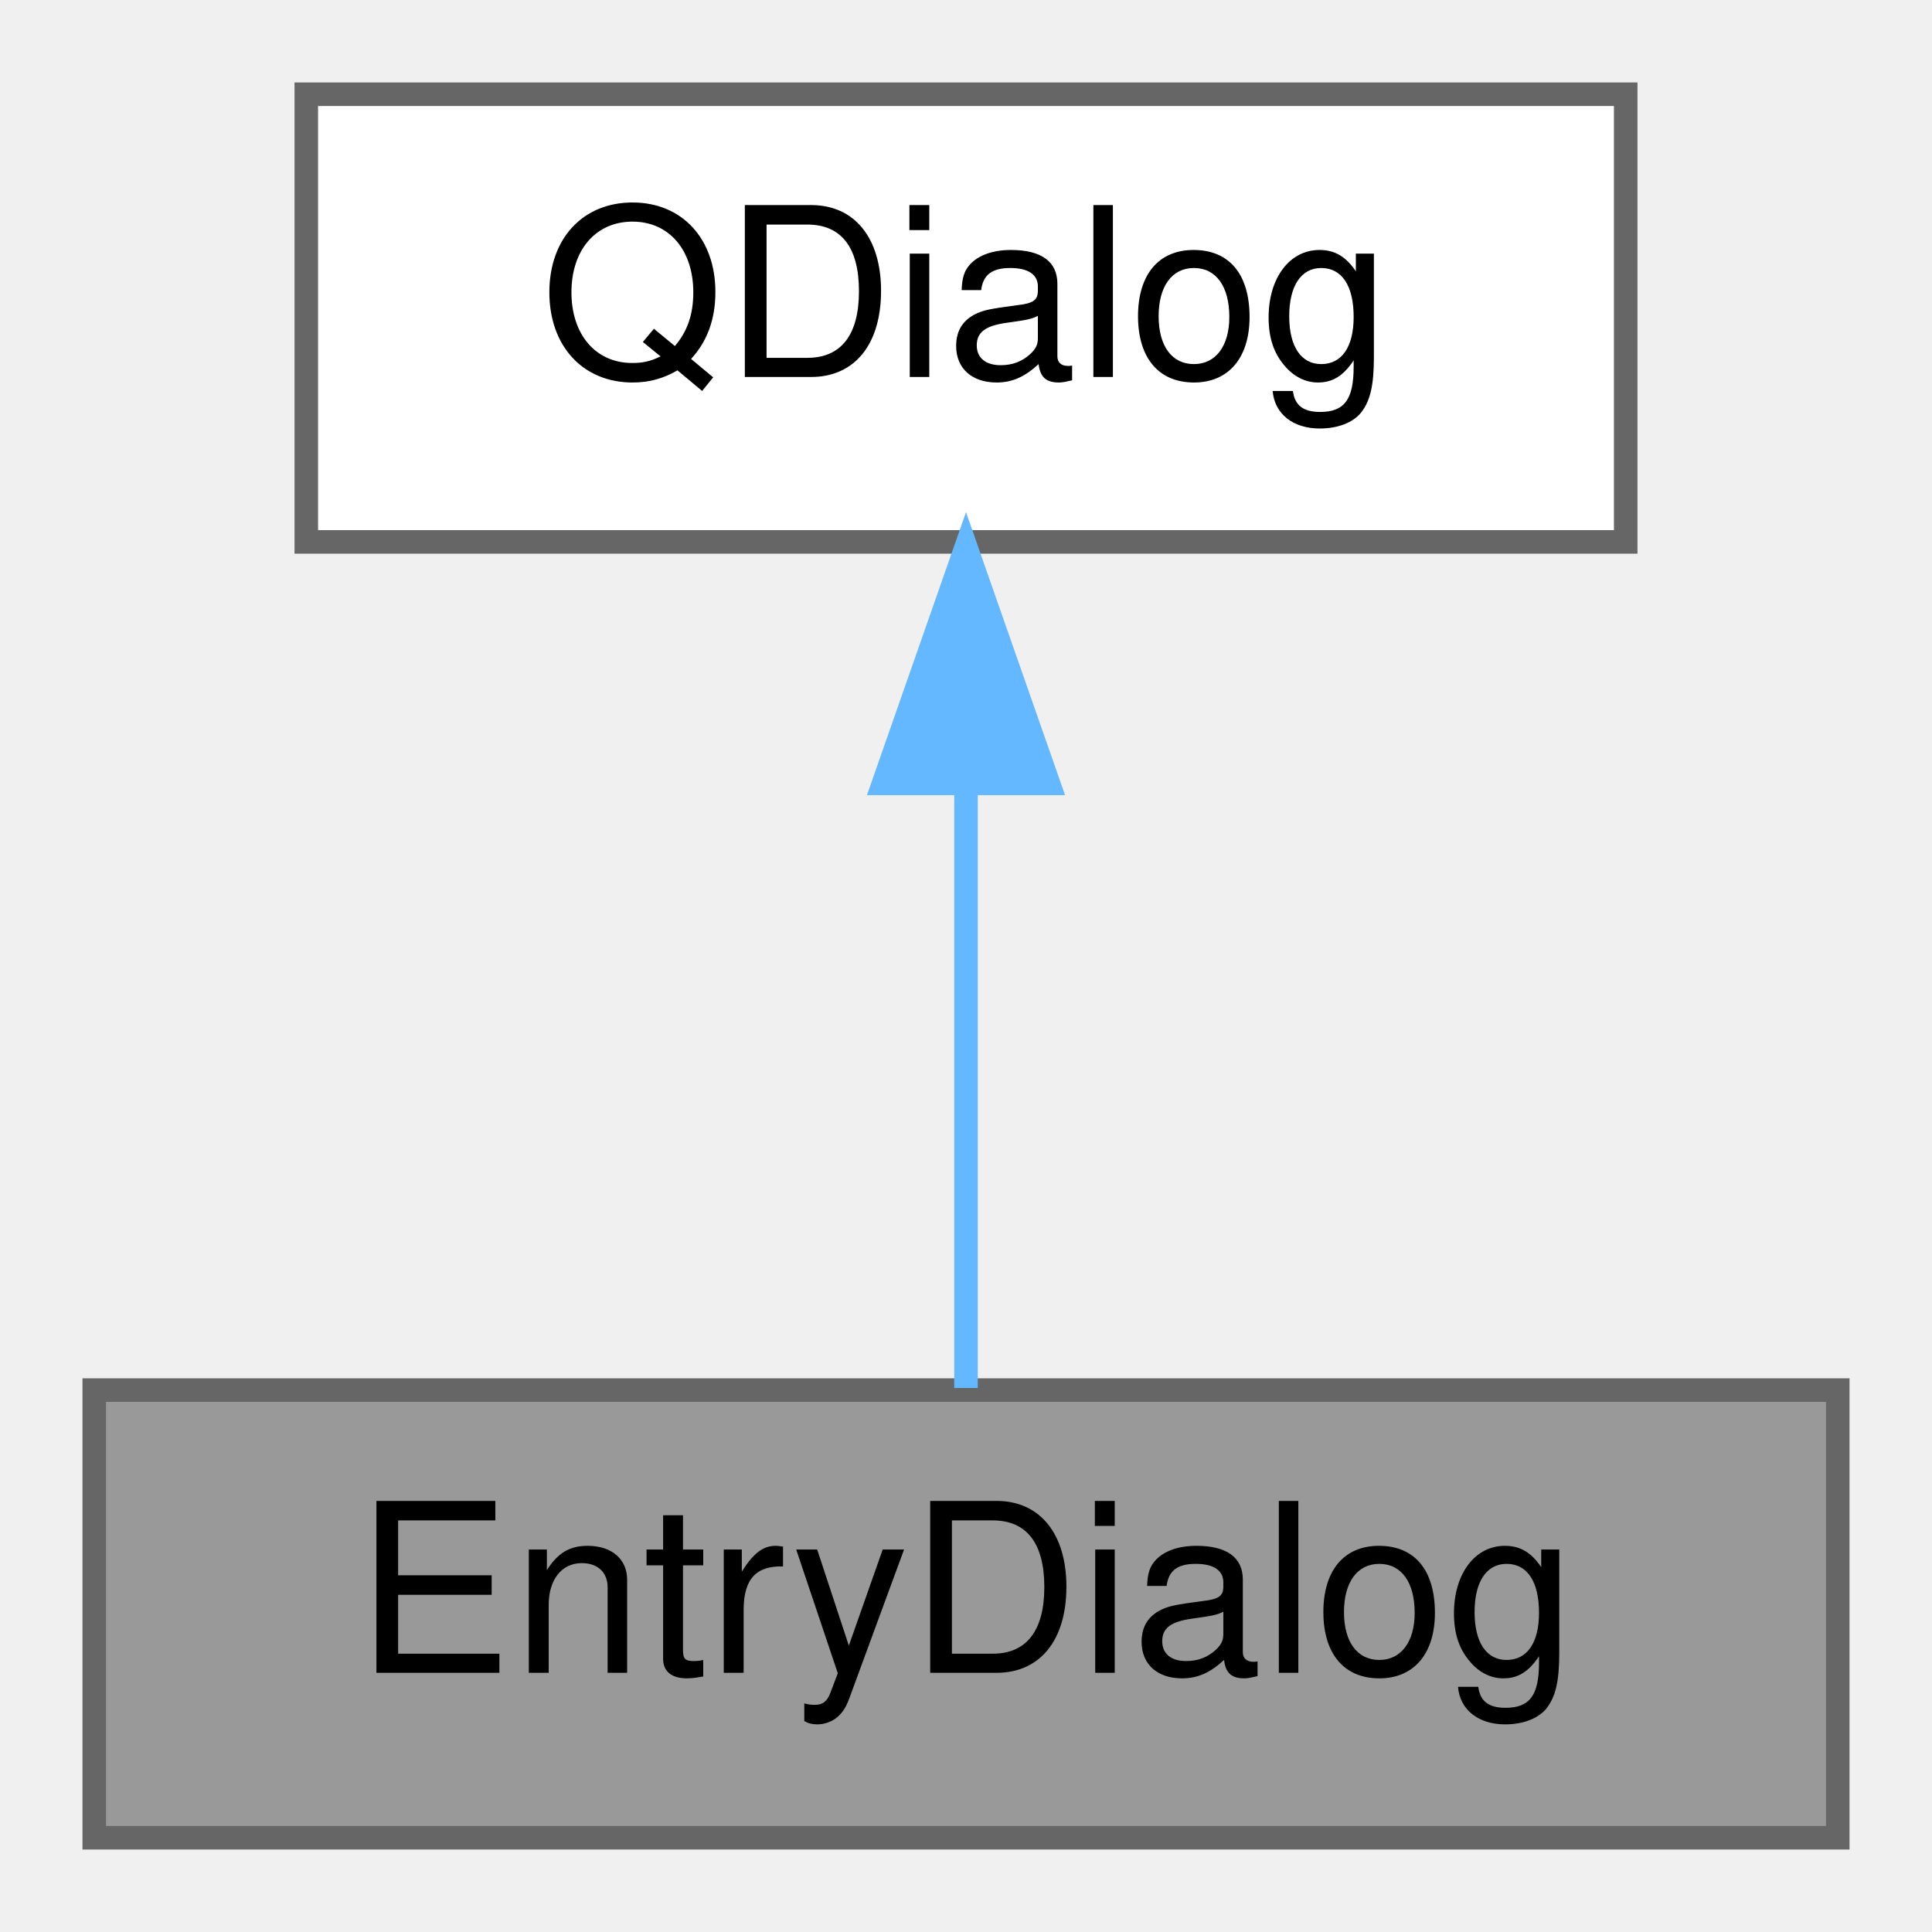
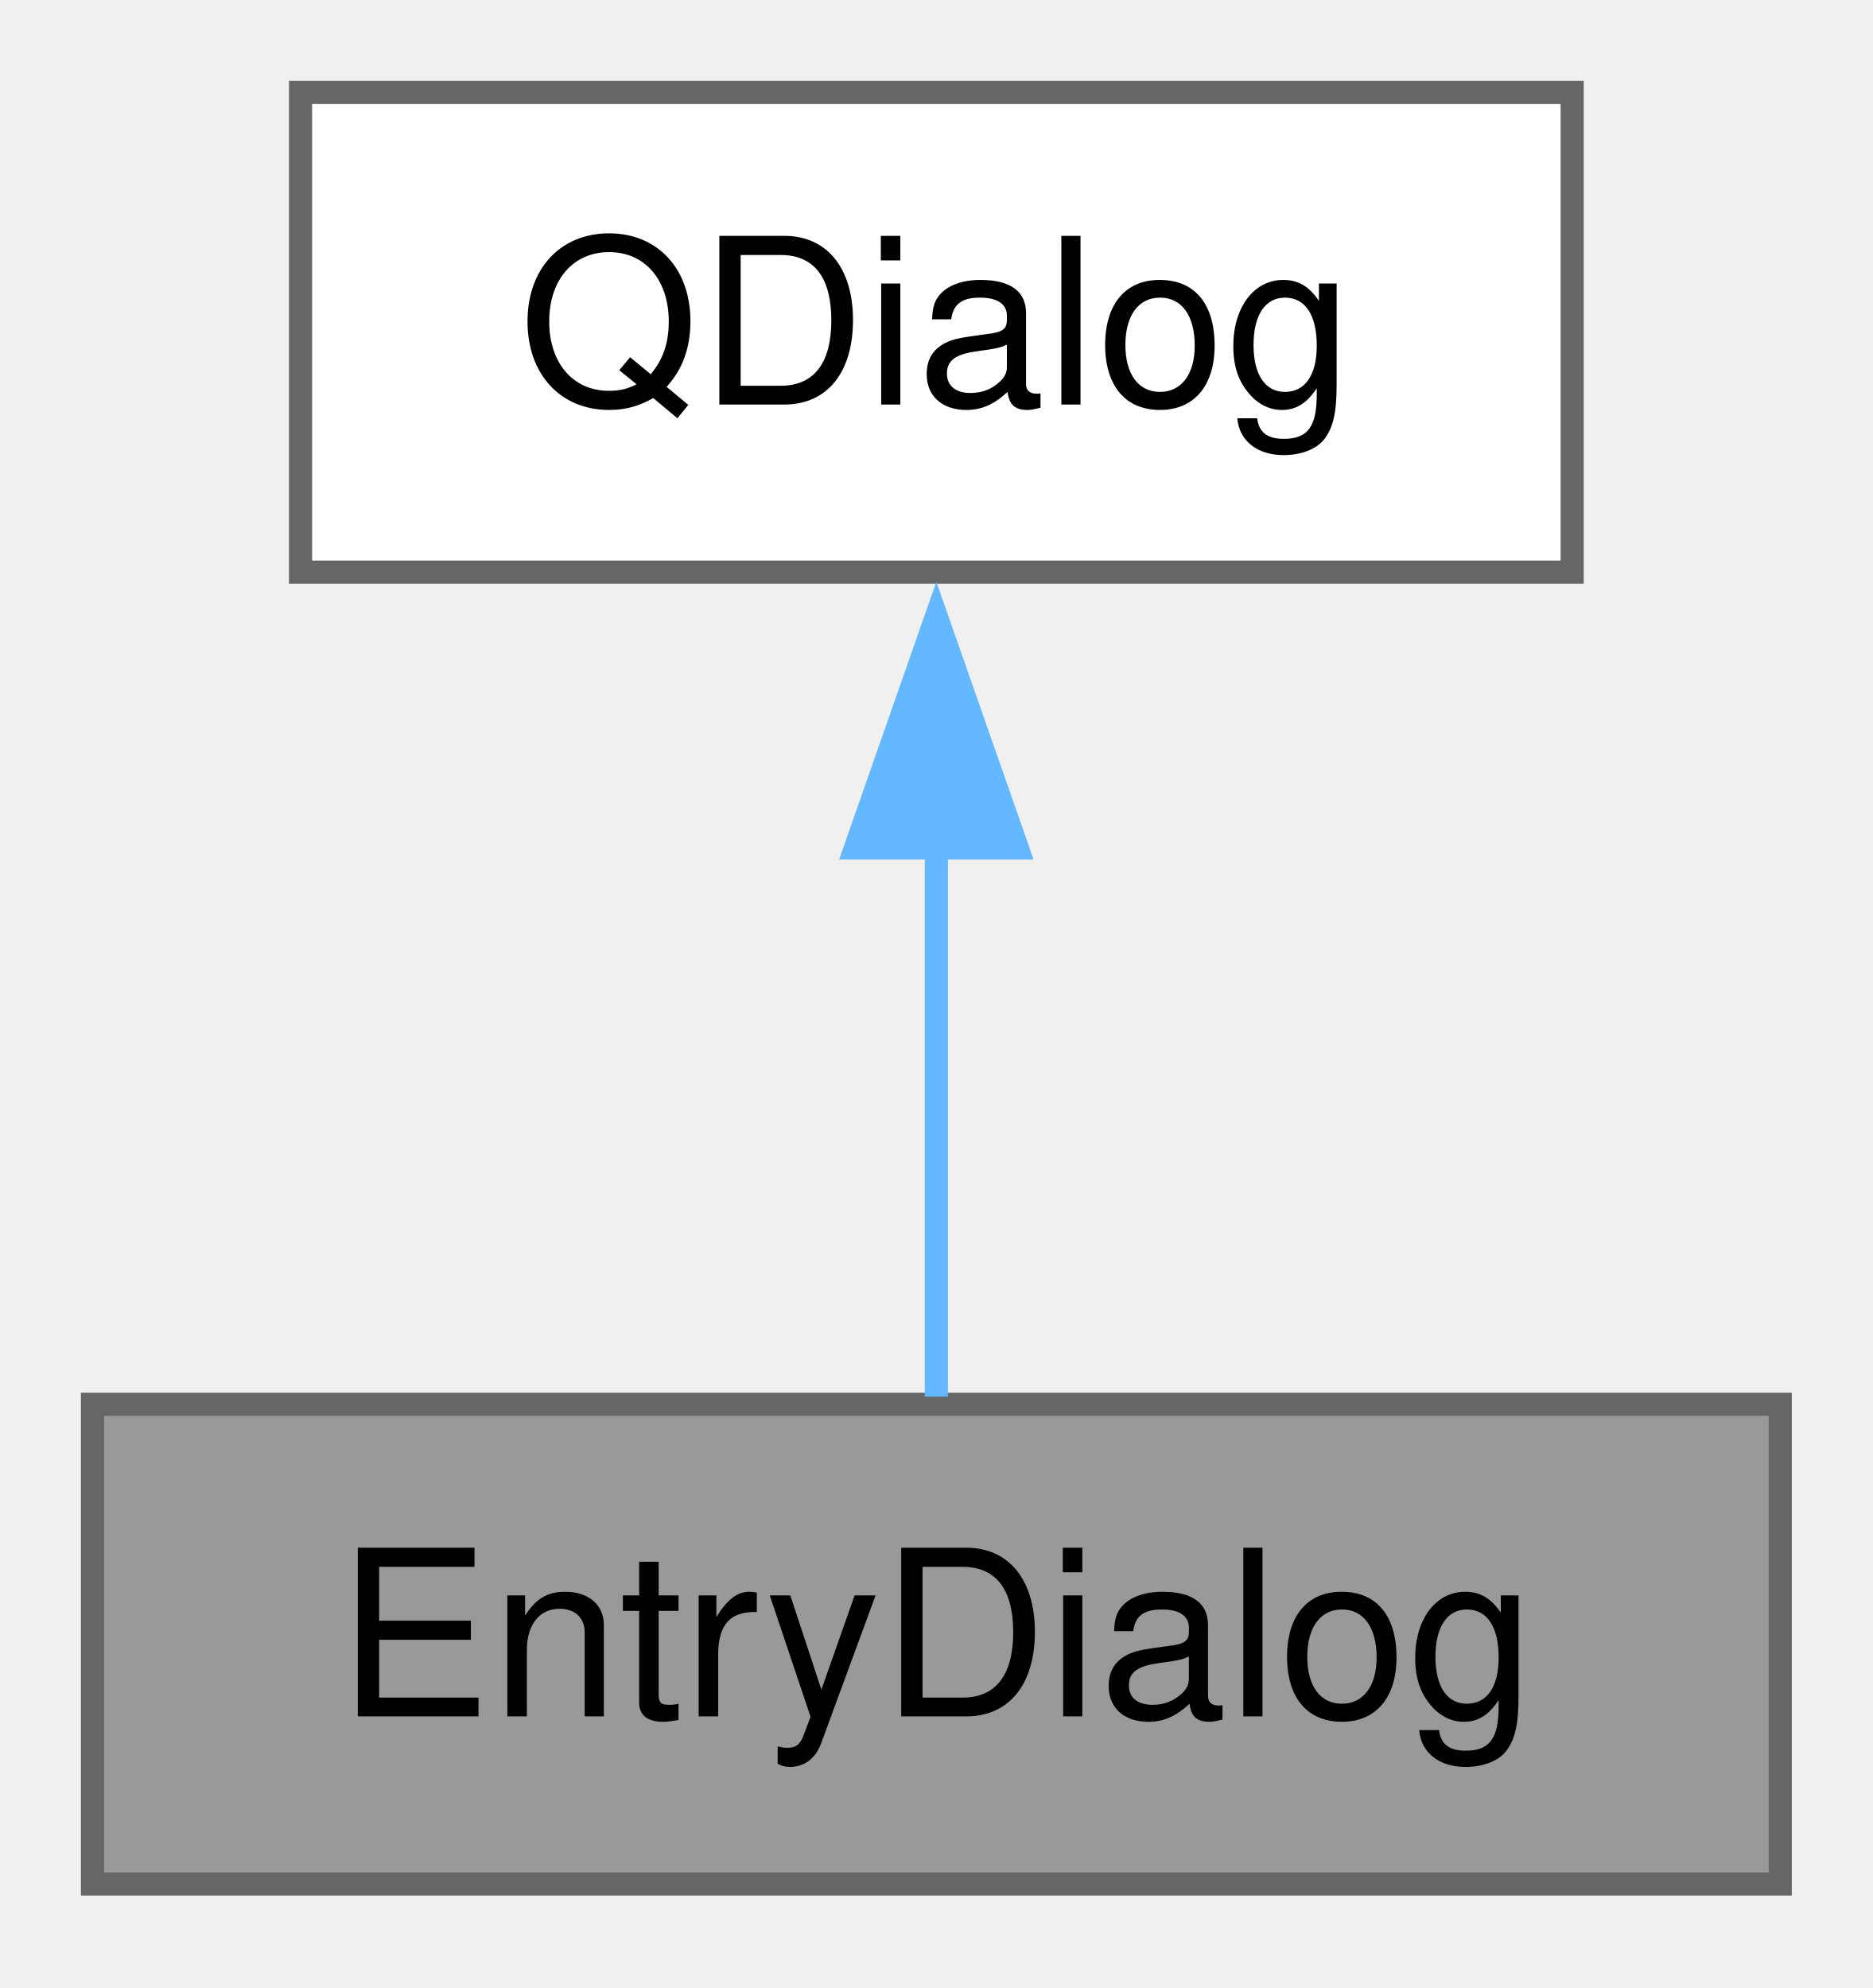
- <svg xmlns="http://www.w3.org/2000/svg" xmlns:xlink="http://www.w3.org/1999/xlink" width="82pt" height="82pt" viewBox="0.00 0.00 82.00 82.00">
-   <g id="graph0" class="graph" transform="scale(1 1) rotate(0) translate(4 78)">
+ <svg xmlns="http://www.w3.org/2000/svg" xmlns:xlink="http://www.w3.org/1999/xlink" width="81pt" height="86pt" viewBox="0.00 0.00 81.00 86.00">
+   <g id="graph0" class="graph" transform="scale(1 1) rotate(0) translate(4 81.5)">
    <g id="Node000001" class="node">
      <g id="a_Node000001">
        <a xlink:title=" ">
-           <polygon fill="#999999" stroke="#666666" points="74,-19 0,-19 0,0 74,0 74,-19" />
-           <text text-anchor="middle" x="37" y="-7" font-family="Helvetica,sans-Serif" font-size="10.00">EntryDialog</text>
+           <polygon fill="#999999" stroke="#666666" points="73,-20.75 0,-20.75 0,0 73,0 73,-20.75" />
+           <text xml:space="preserve" text-anchor="middle" x="36.5" y="-7.25" font-family="Helvetica,sans-Serif" font-size="10.00">EntryDialog</text>
        </a>
      </g>
    </g>
    <g id="Node000002" class="node">
      <g id="a_Node000002">
        <a xlink:title=" ">
-           <polygon fill="white" stroke="#666666" points="65,-74 9,-74 9,-55 65,-55 65,-74" />
-           <text text-anchor="middle" x="37" y="-62" font-family="Helvetica,sans-Serif" font-size="10.00">QDialog</text>
+           <polygon fill="white" stroke="#666666" points="64,-77.5 9,-77.5 9,-56.75 64,-56.75 64,-77.5" />
+           <text xml:space="preserve" text-anchor="middle" x="36.5" y="-64" font-family="Helvetica,sans-Serif" font-size="10.00">QDialog</text>
        </a>
      </g>
    </g>
    <g id="edge1_Node000001_Node000002" class="edge">
      <g id="a_edge1_Node000001_Node000002">
        <a xlink:title=" ">
-           <path fill="none" stroke="#63b8ff" d="M37,-44.66C37,-35.93 37,-25.99 37,-19.09" />
-           <polygon fill="#63b8ff" stroke="#63b8ff" points="33.5,-44.75 37,-54.75 40.5,-44.75 33.5,-44.75" />
+           <path fill="none" stroke="#63b8ff" d="M36.5,-44.88C36.5,-36.66 36.5,-27.68 36.5,-21.08" />
+           <polygon fill="#63b8ff" stroke="#63b8ff" points="33,-44.82 36.5,-54.82 40,-44.82 33,-44.82" />
        </a>
      </g>
    </g>
  </g>
</svg>
